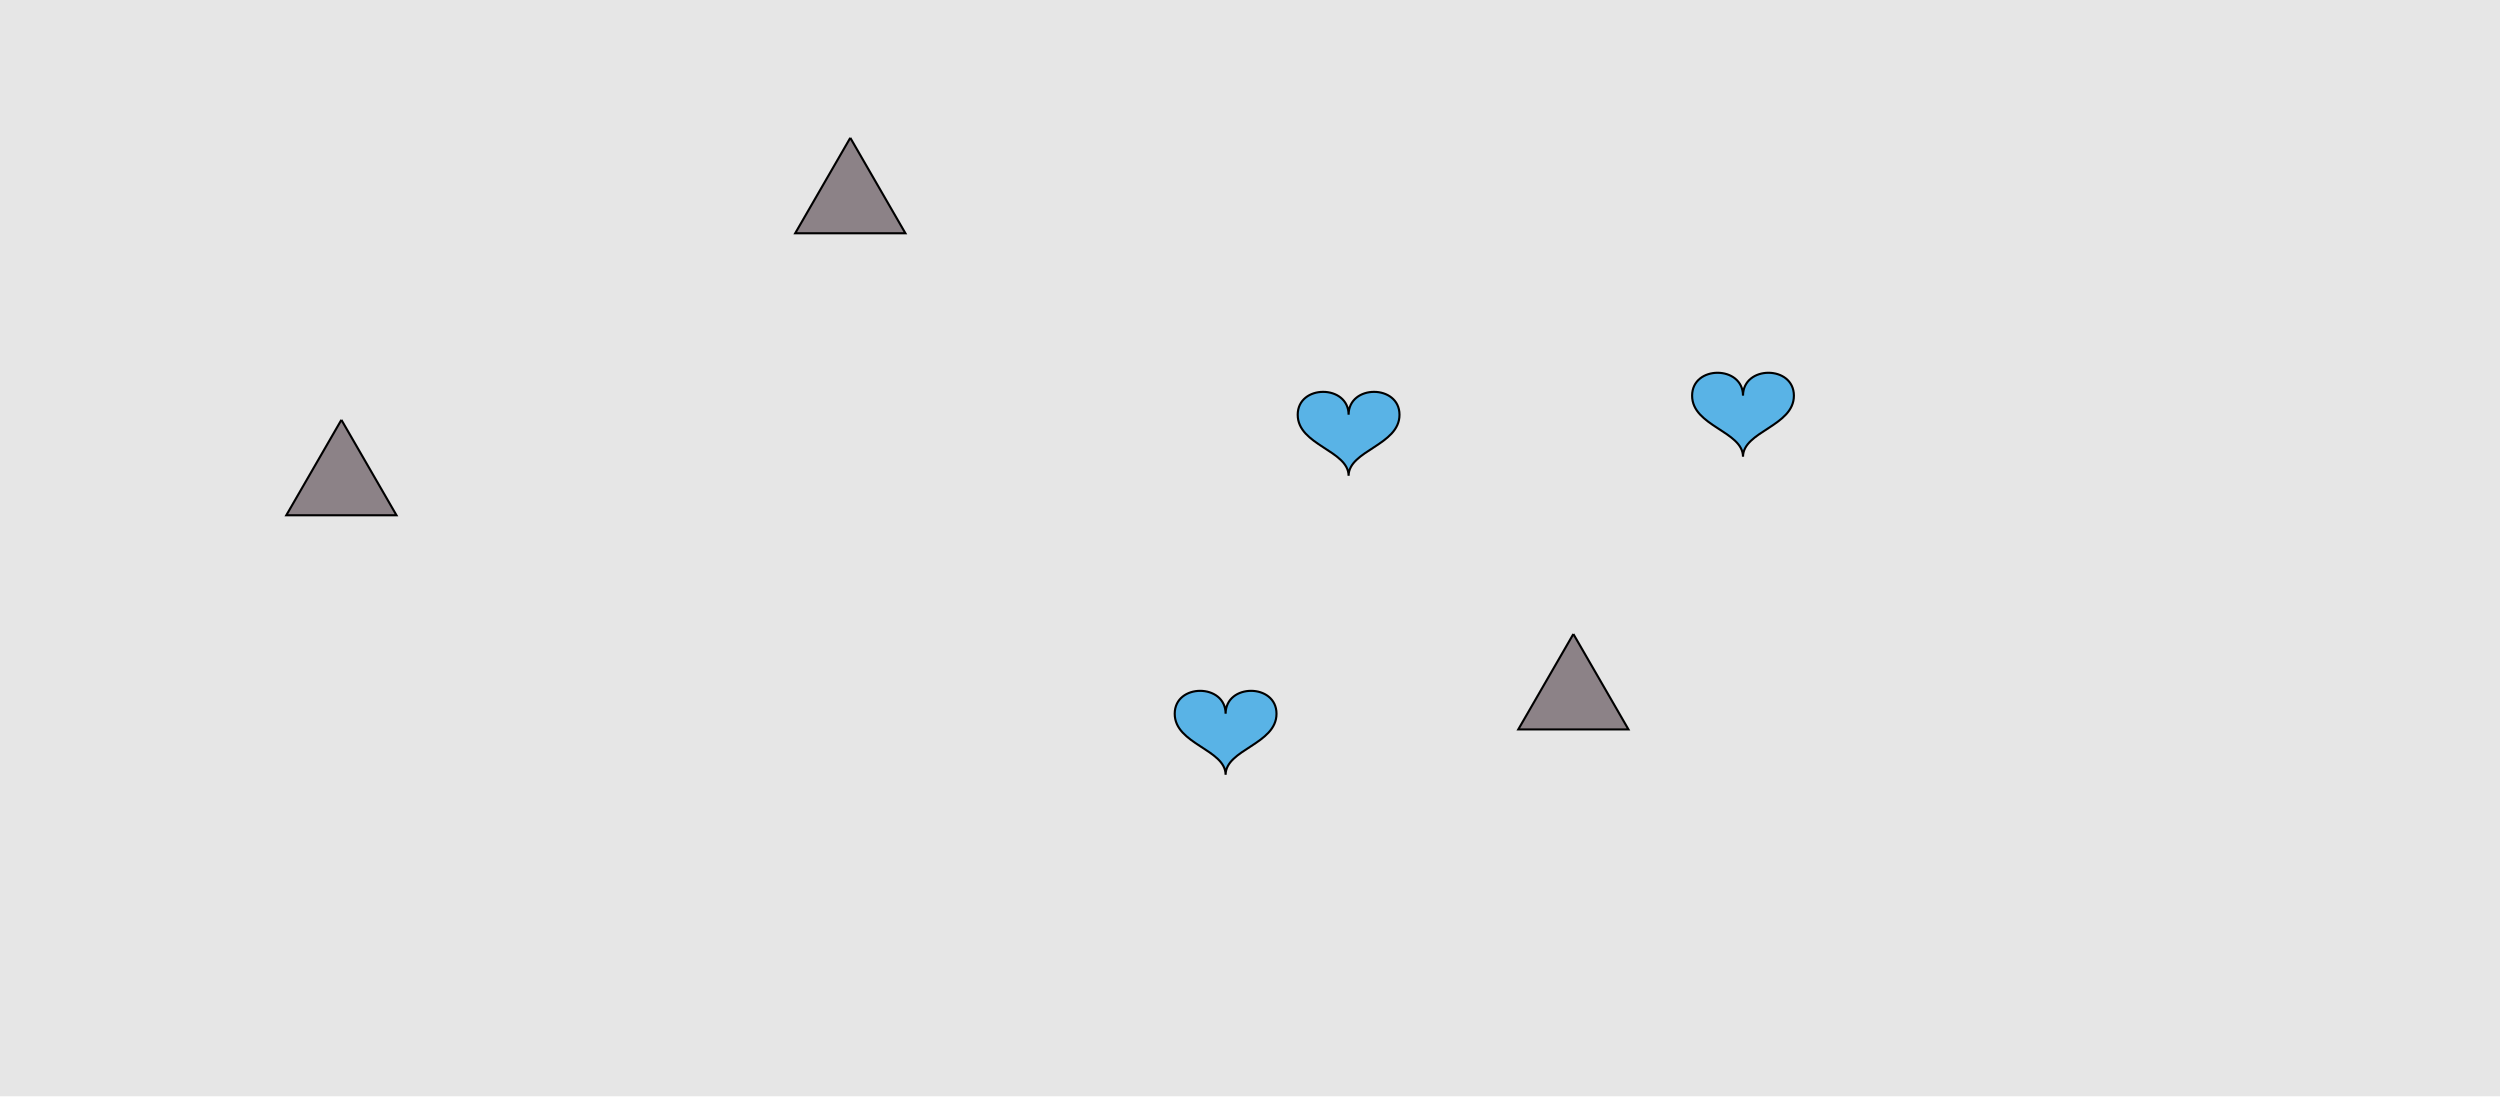
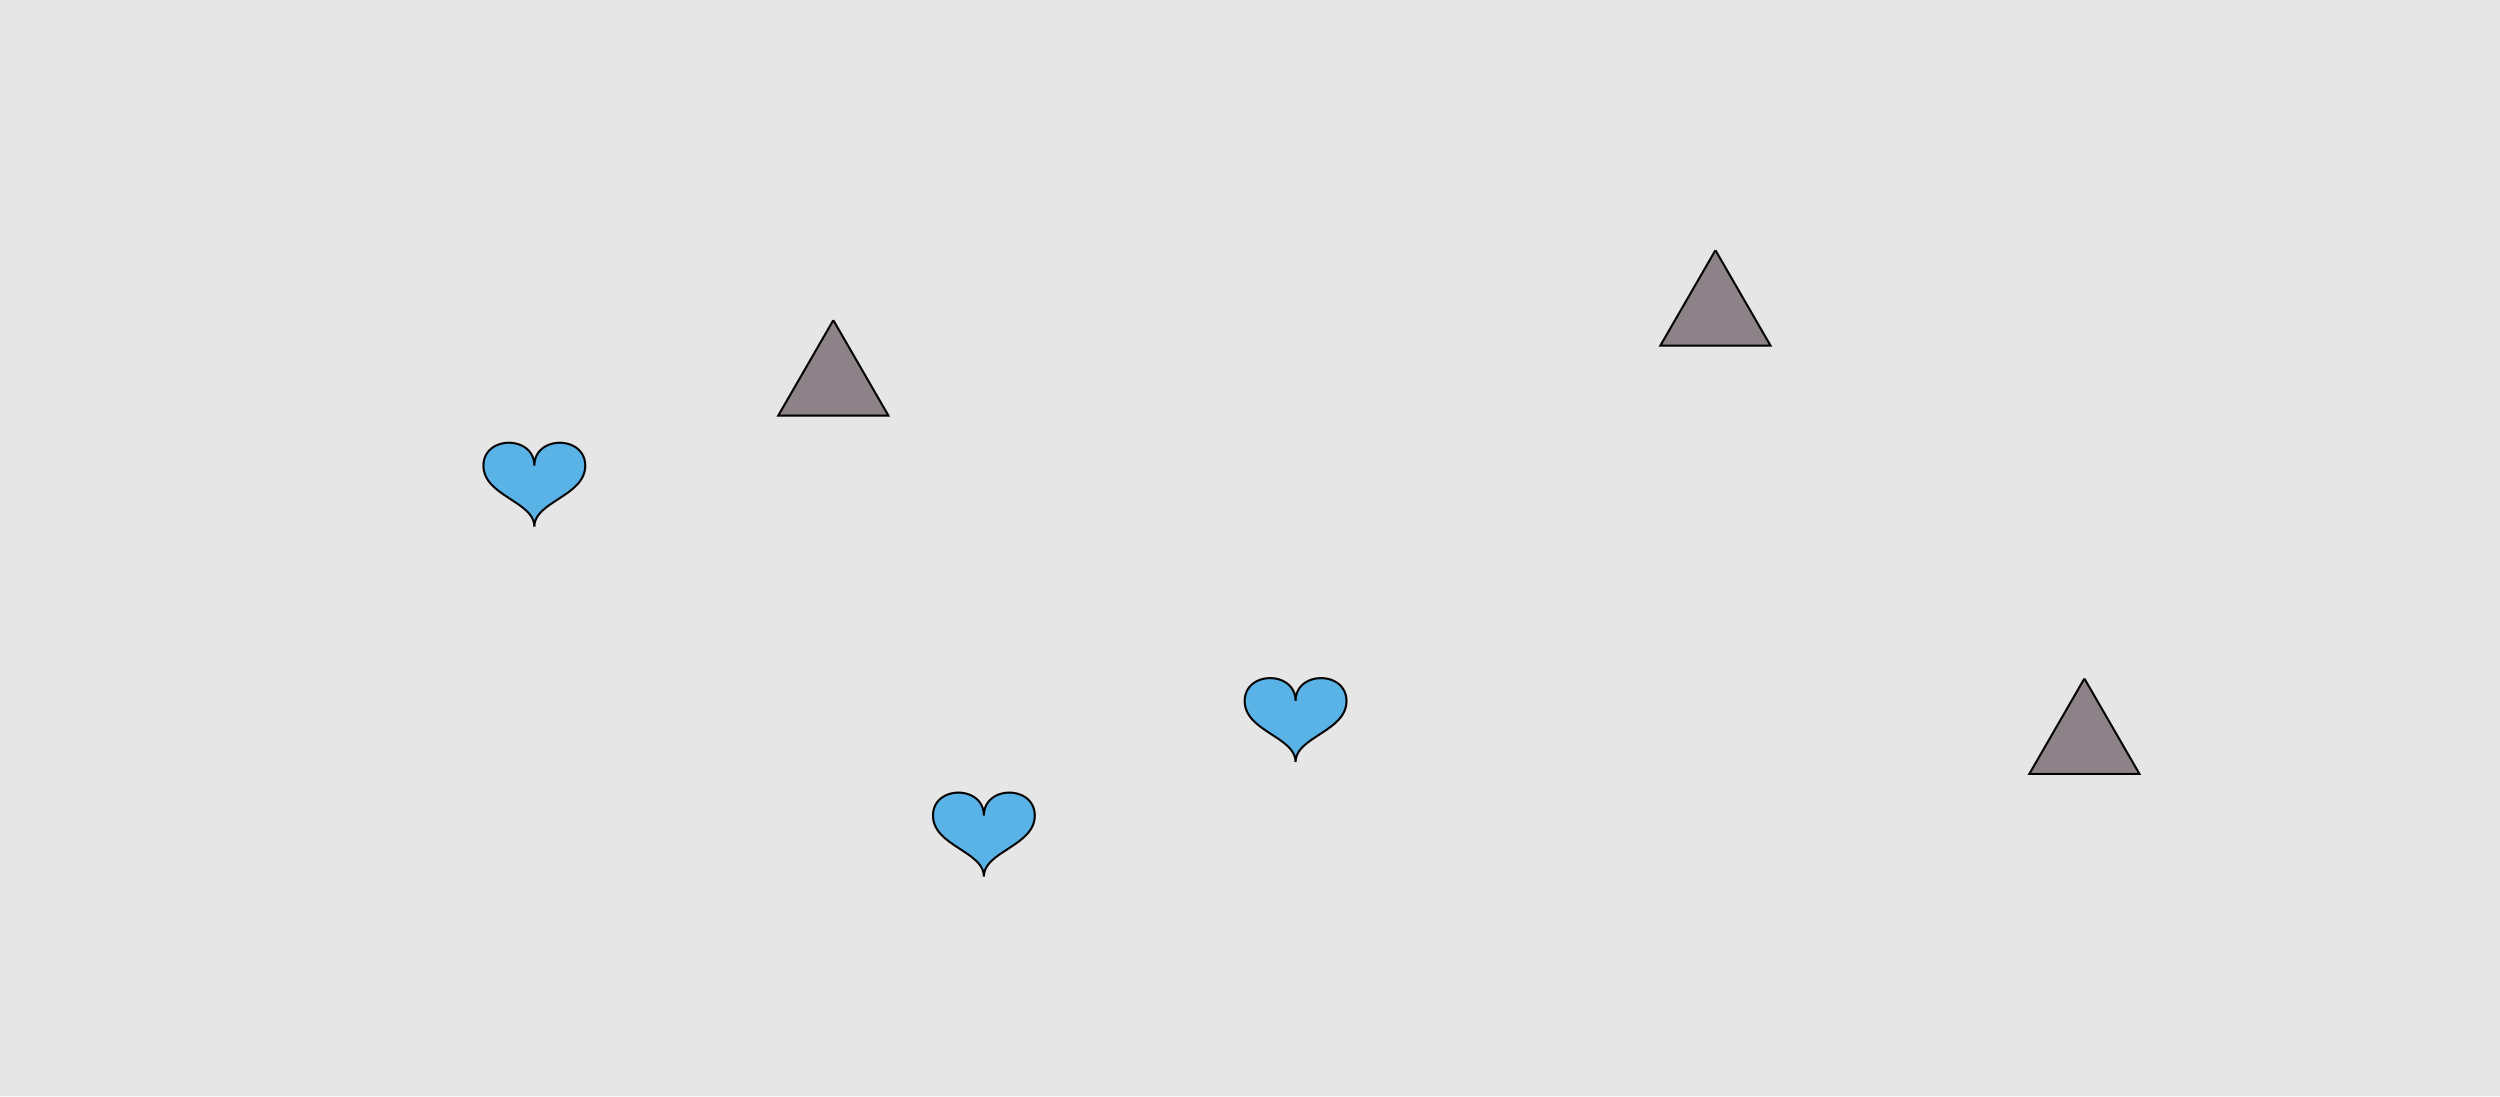
<svg xmlns="http://www.w3.org/2000/svg" width="1179pt" height="517pt" viewBox="0 0 1179 517" version="1.1">
  <g id="surface1406">
    <rect x="0" y="0" width="1179" height="517" style="fill:rgb(90%,90%,90%);fill-opacity:1;stroke:none;" />
-     <path style="fill-rule:nonzero;fill:rgb(35%,70%,90%);fill-opacity:1;stroke-width:1;stroke-linecap:butt;stroke-linejoin:miter;stroke:rgb(0%,0%,0%);stroke-opacity:1;stroke-miterlimit:10;" d="M 822 186.602 C 822 172.199 798 172.199 798 186.602 C 798 201 822 203.398 822 215.398 C 822 203.398 846 201 846 186.602 C 846 172.199 822 172.199 822 186.602 " />
-     <path style="fill-rule:nonzero;fill:rgb(35%,70%,90%);fill-opacity:1;stroke-width:1;stroke-linecap:butt;stroke-linejoin:miter;stroke:rgb(0%,0%,0%);stroke-opacity:1;stroke-miterlimit:10;" d="M 636 195.602 C 636 181.199 612 181.199 612 195.602 C 612 210 636 212.398 636 224.398 C 636 212.398 660 210 660 195.602 C 660 181.199 636 181.199 636 195.602 " />
-     <path style="fill-rule:nonzero;fill:rgb(35%,70%,90%);fill-opacity:1;stroke-width:1;stroke-linecap:butt;stroke-linejoin:miter;stroke:rgb(0%,0%,0%);stroke-opacity:1;stroke-miterlimit:10;" d="M 578 336.602 C 578 322.199 554 322.199 554 336.602 C 554 351 578 353.398 578 365.398 C 578 353.398 602 351 602 336.602 C 602 322.199 578 322.199 578 336.602 " />
-     <path style="fill-rule:nonzero;fill:rgb(55%,51%,53%);fill-opacity:1;stroke-width:1;stroke-linecap:butt;stroke-linejoin:miter;stroke:rgb(0%,0%,0%);stroke-opacity:1;stroke-miterlimit:10;" d="M 401 65 L 375.02 110 L 426.98 110 L 401 65 " />
-     <path style="fill-rule:nonzero;fill:rgb(55%,51%,53%);fill-opacity:1;stroke-width:1;stroke-linecap:butt;stroke-linejoin:miter;stroke:rgb(0%,0%,0%);stroke-opacity:1;stroke-miterlimit:10;" d="M 742 299 L 716.02 344 L 767.98 344 L 742 299 " />
-     <path style="fill-rule:nonzero;fill:rgb(55%,51%,53%);fill-opacity:1;stroke-width:1;stroke-linecap:butt;stroke-linejoin:miter;stroke:rgb(0%,0%,0%);stroke-opacity:1;stroke-miterlimit:10;" d="M 161 198 L 135.02 243 L 186.98 243 L 161 198 " />
+     <path style="fill-rule:nonzero;fill:rgb(35%,70%,90%);fill-opacity:1;stroke-width:1;stroke-linecap:butt;stroke-linejoin:miter;stroke:rgb(0%,0%,0%);stroke-opacity:1;stroke-miterlimit:10;" d="M 611 330.602 C 611 316.199 587 316.199 587 330.602 C 587 345 611 347.398 611 359.398 C 611 347.398 635 345 635 330.602 C 635 316.199 611 316.199 611 330.602 " />
+     <path style="fill-rule:nonzero;fill:rgb(35%,70%,90%);fill-opacity:1;stroke-width:1;stroke-linecap:butt;stroke-linejoin:miter;stroke:rgb(0%,0%,0%);stroke-opacity:1;stroke-miterlimit:10;" d="M 252 219.602 C 252 205.199 228 205.199 228 219.602 C 228 234 252 236.398 252 248.398 C 252 236.398 276 234 276 219.602 C 276 205.199 252 205.199 252 219.602 " />
+     <path style="fill-rule:nonzero;fill:rgb(35%,70%,90%);fill-opacity:1;stroke-width:1;stroke-linecap:butt;stroke-linejoin:miter;stroke:rgb(0%,0%,0%);stroke-opacity:1;stroke-miterlimit:10;" d="M 464 384.602 C 464 370.199 440 370.199 440 384.602 C 440 399 464 401.398 464 413.398 C 464 401.398 488 399 488 384.602 C 488 370.199 464 370.199 464 384.602 " />
+     <path style="fill-rule:nonzero;fill:rgb(55%,51%,53%);fill-opacity:1;stroke-width:1;stroke-linecap:butt;stroke-linejoin:miter;stroke:rgb(0%,0%,0%);stroke-opacity:1;stroke-miterlimit:10;" d="M 983 320 L 957.02 365 L 1008.98 365 L 983 320 " />
+     <path style="fill-rule:nonzero;fill:rgb(55%,51%,53%);fill-opacity:1;stroke-width:1;stroke-linecap:butt;stroke-linejoin:miter;stroke:rgb(0%,0%,0%);stroke-opacity:1;stroke-miterlimit:10;" d="M 393 151 L 367.02 196 L 418.98 196 L 393 151 " />
+     <path style="fill-rule:nonzero;fill:rgb(55%,51%,53%);fill-opacity:1;stroke-width:1;stroke-linecap:butt;stroke-linejoin:miter;stroke:rgb(0%,0%,0%);stroke-opacity:1;stroke-miterlimit:10;" d="M 809 118 L 783.02 163 L 834.98 163 L 809 118 " />
  </g>
</svg>
